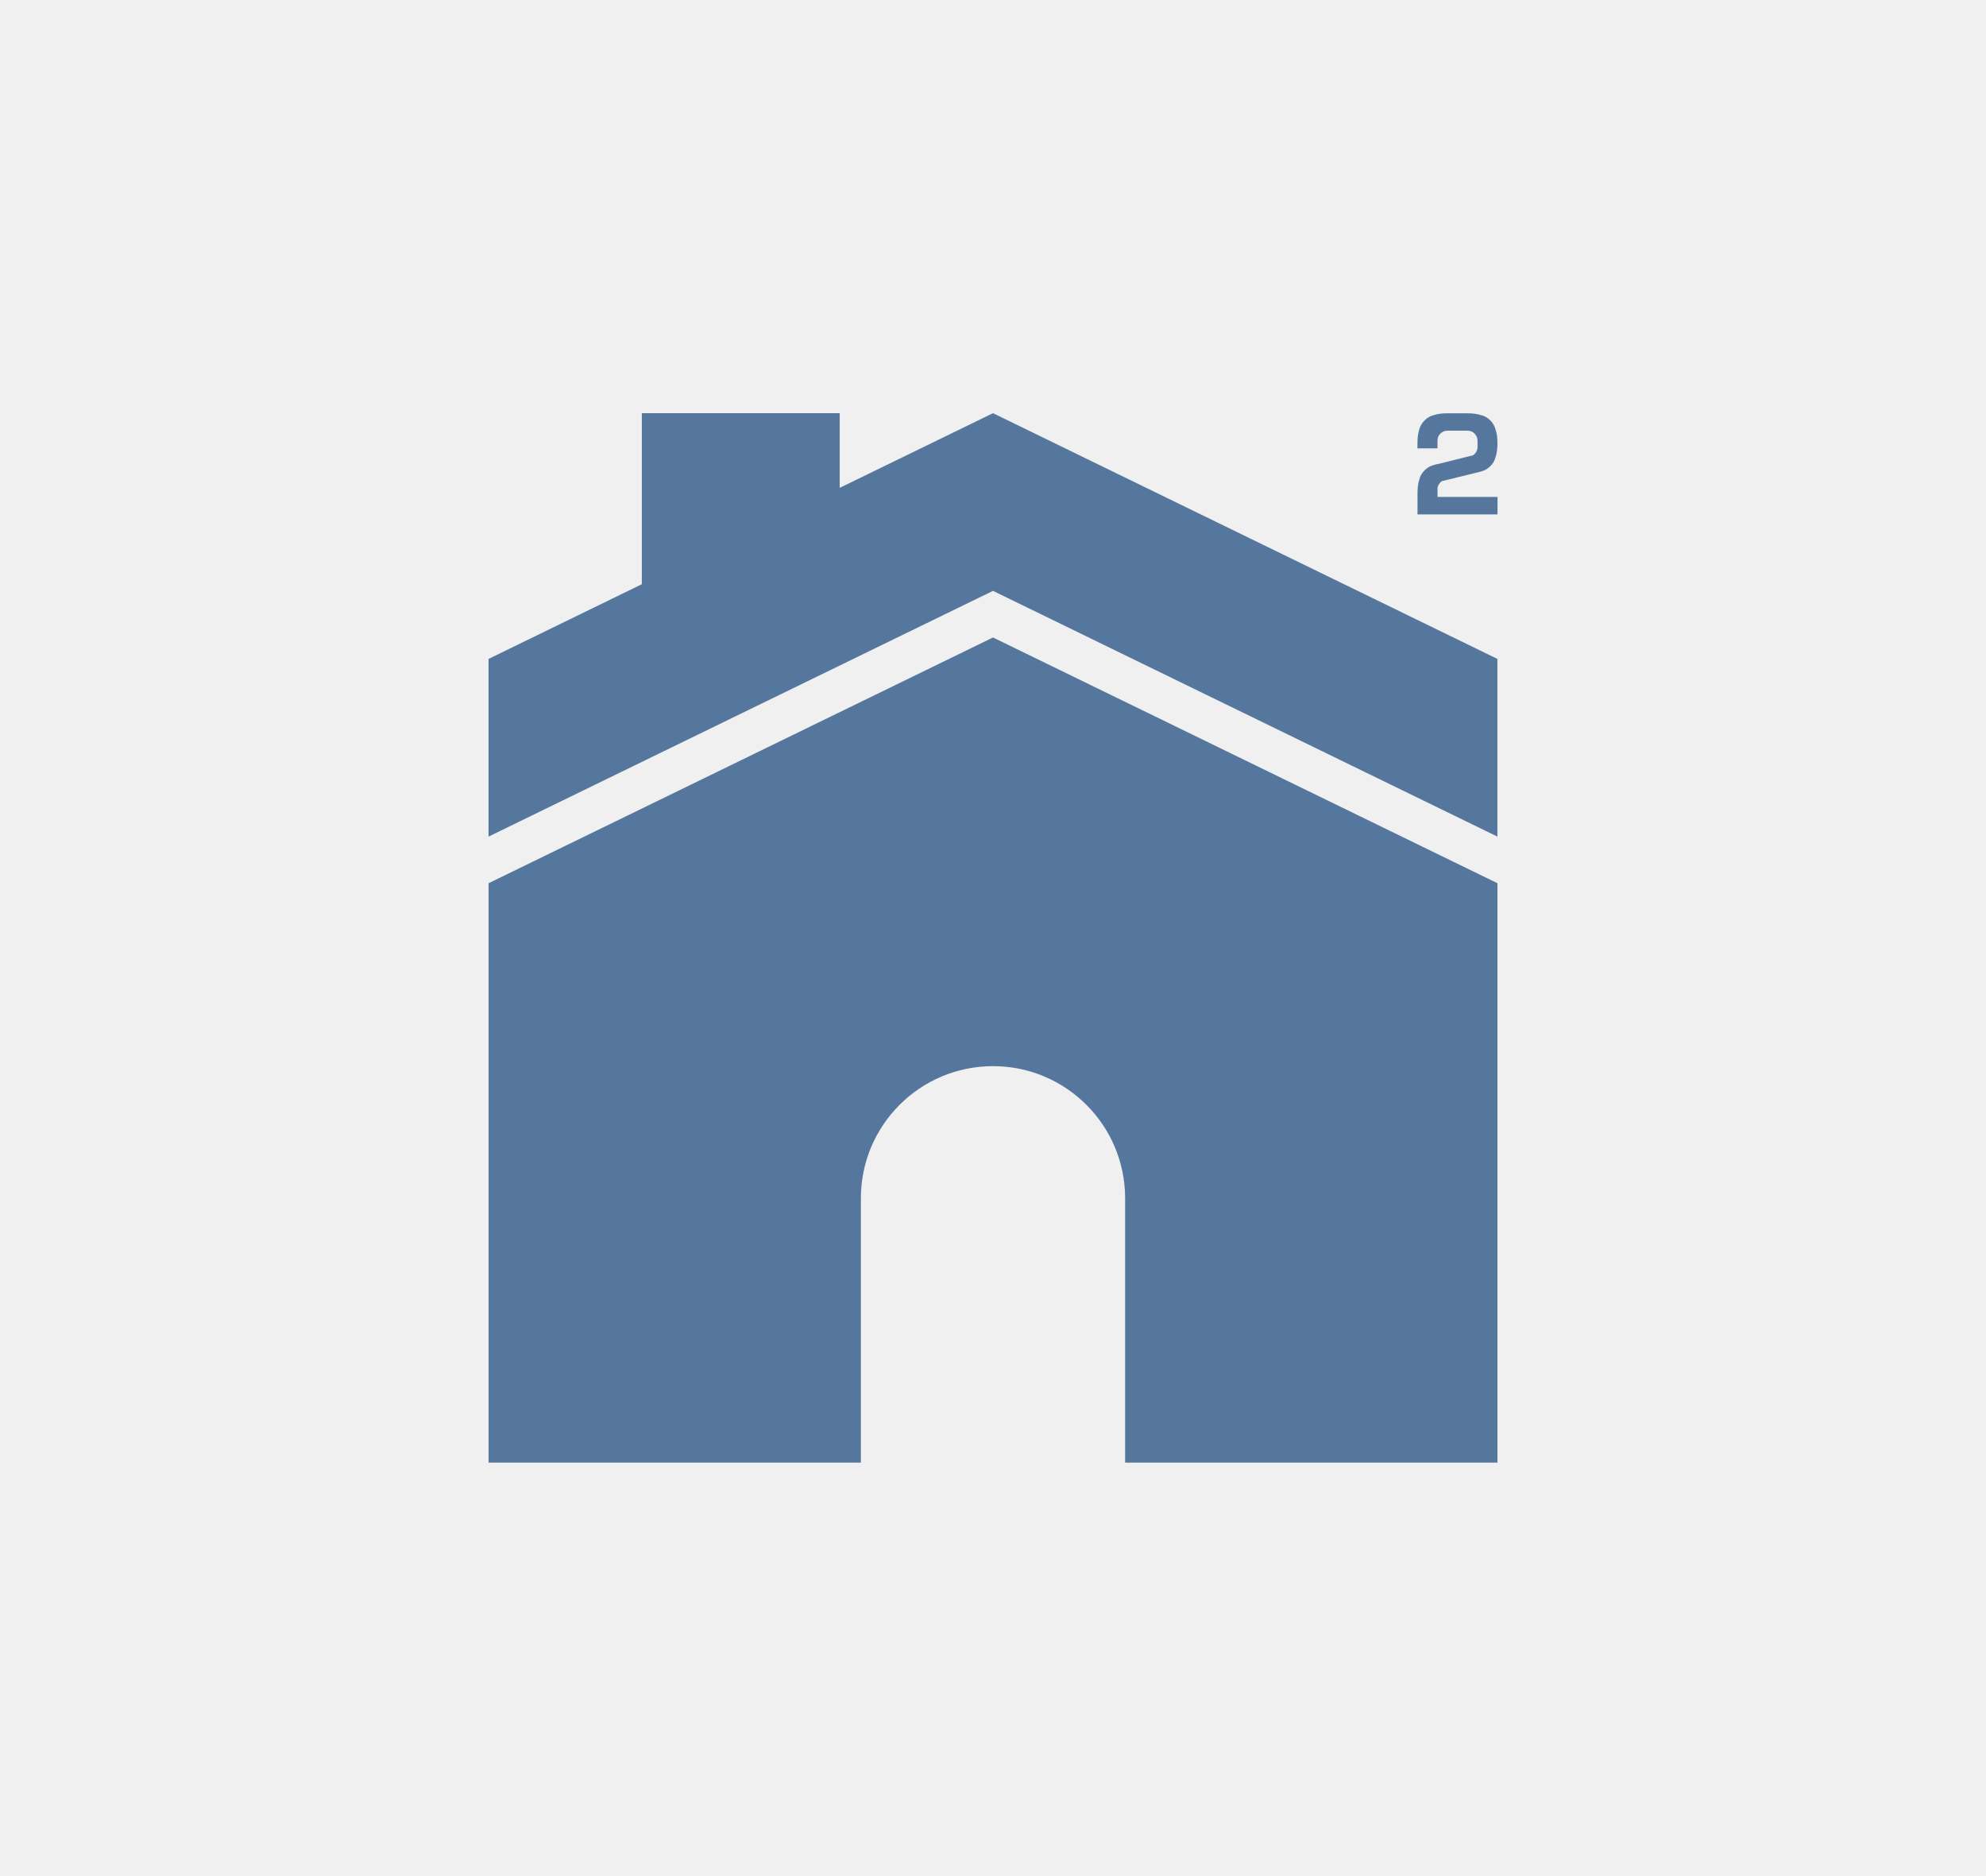
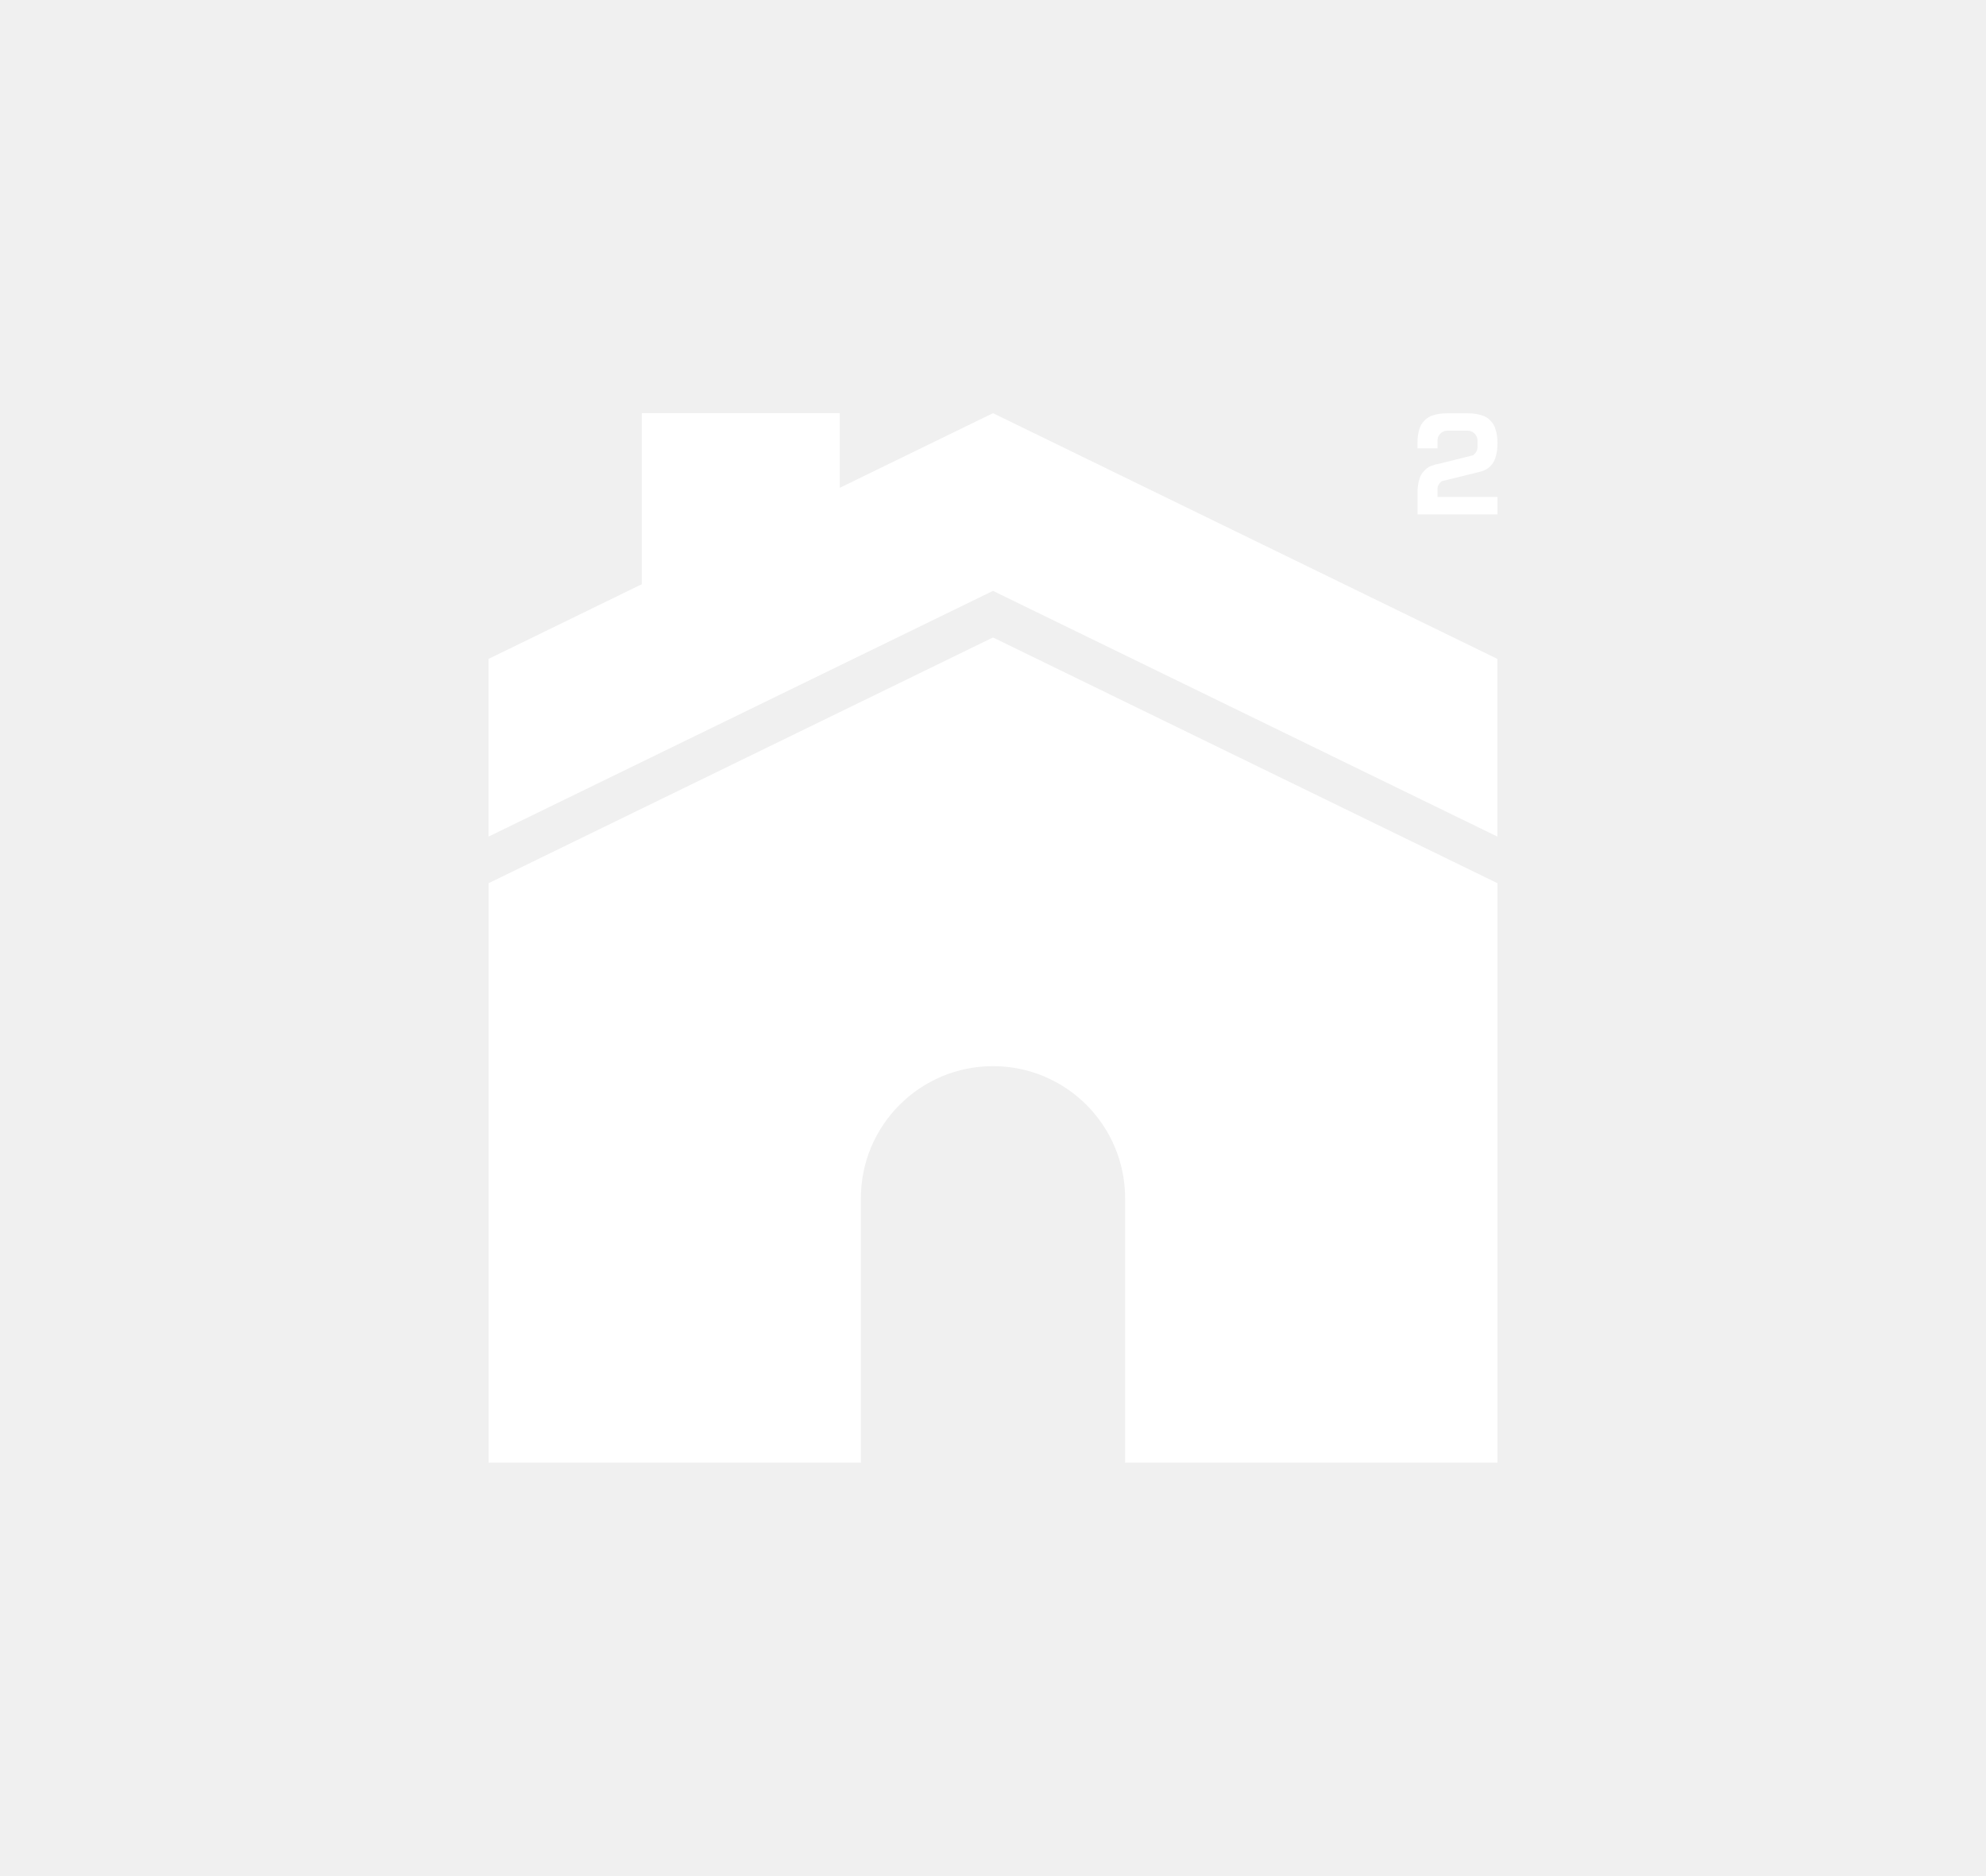
<svg xmlns="http://www.w3.org/2000/svg" version="1.1" id="Layer_1" x="0px" y="0px" viewBox="0 0 366.92 346.48" style="enable-background:new 0 0 366.92 346.48;" xml:space="preserve">
  <style type="text/css">
- 	.st0{fill:#55779E;}
+ 	.st0{fill:white;}
</style>
  <g>
    <polygon class="st0" points="276.65,154.53 276.65,121.71 183.46,76.32 155.14,90.11 155.14,76.32 118.58,76.32 118.58,107.91    90.26,121.71 90.26,154.53 183.46,109.14  " />
    <path class="st0" d="M90.27,163.14v107.02h68.78v-48.82c0-13.48,10.93-24.41,24.41-24.41c13.48,0,24.41,10.93,24.41,24.41v48.82   h68.79V163.14l-93.2-45.39L90.27,163.14z" />
    <path class="st0" d="M265.57,90.42c0-0.51,0.17-0.95,0.54-1.31c0.08-0.09,0.16-0.16,0.26-0.23l6.42-1.58   c0.31-0.06,0.61-0.14,0.89-0.23c0.62-0.16,1.18-0.48,1.66-0.96c0.49-0.48,0.81-1.04,0.97-1.67c0.23-0.7,0.35-1.56,0.35-2.56   c0-1-0.11-1.85-0.36-2.56c-0.16-0.62-0.48-1.18-0.96-1.66c-0.48-0.49-1.04-0.81-1.67-0.97c-0.71-0.23-1.56-0.35-2.55-0.35h-3.71   c-1,0-1.85,0.11-2.56,0.35c-0.62,0.16-1.18,0.48-1.65,0.96c-0.49,0.48-0.82,1.04-0.98,1.67c-0.23,0.71-0.34,1.56-0.34,2.56v0.94   h3.7V81.4c0-0.51,0.17-0.94,0.53-1.31c0.36-0.36,0.81-0.54,1.31-0.54h3.71c0.5,0,0.94,0.17,1.3,0.54c0.36,0.36,0.55,0.8,0.55,1.31   v1.15c0,0.51-0.18,0.95-0.55,1.31c-0.09,0.09-0.17,0.16-0.27,0.23l-6.4,1.6c-0.33,0.04-0.62,0.12-0.9,0.22   c-0.62,0.16-1.18,0.48-1.65,0.96c-0.49,0.49-0.82,1.04-0.98,1.67c-0.23,0.7-0.34,1.56-0.34,2.56v3.92h14.78v-3.23h-11.08V90.42z" />
  </g>
</svg>
